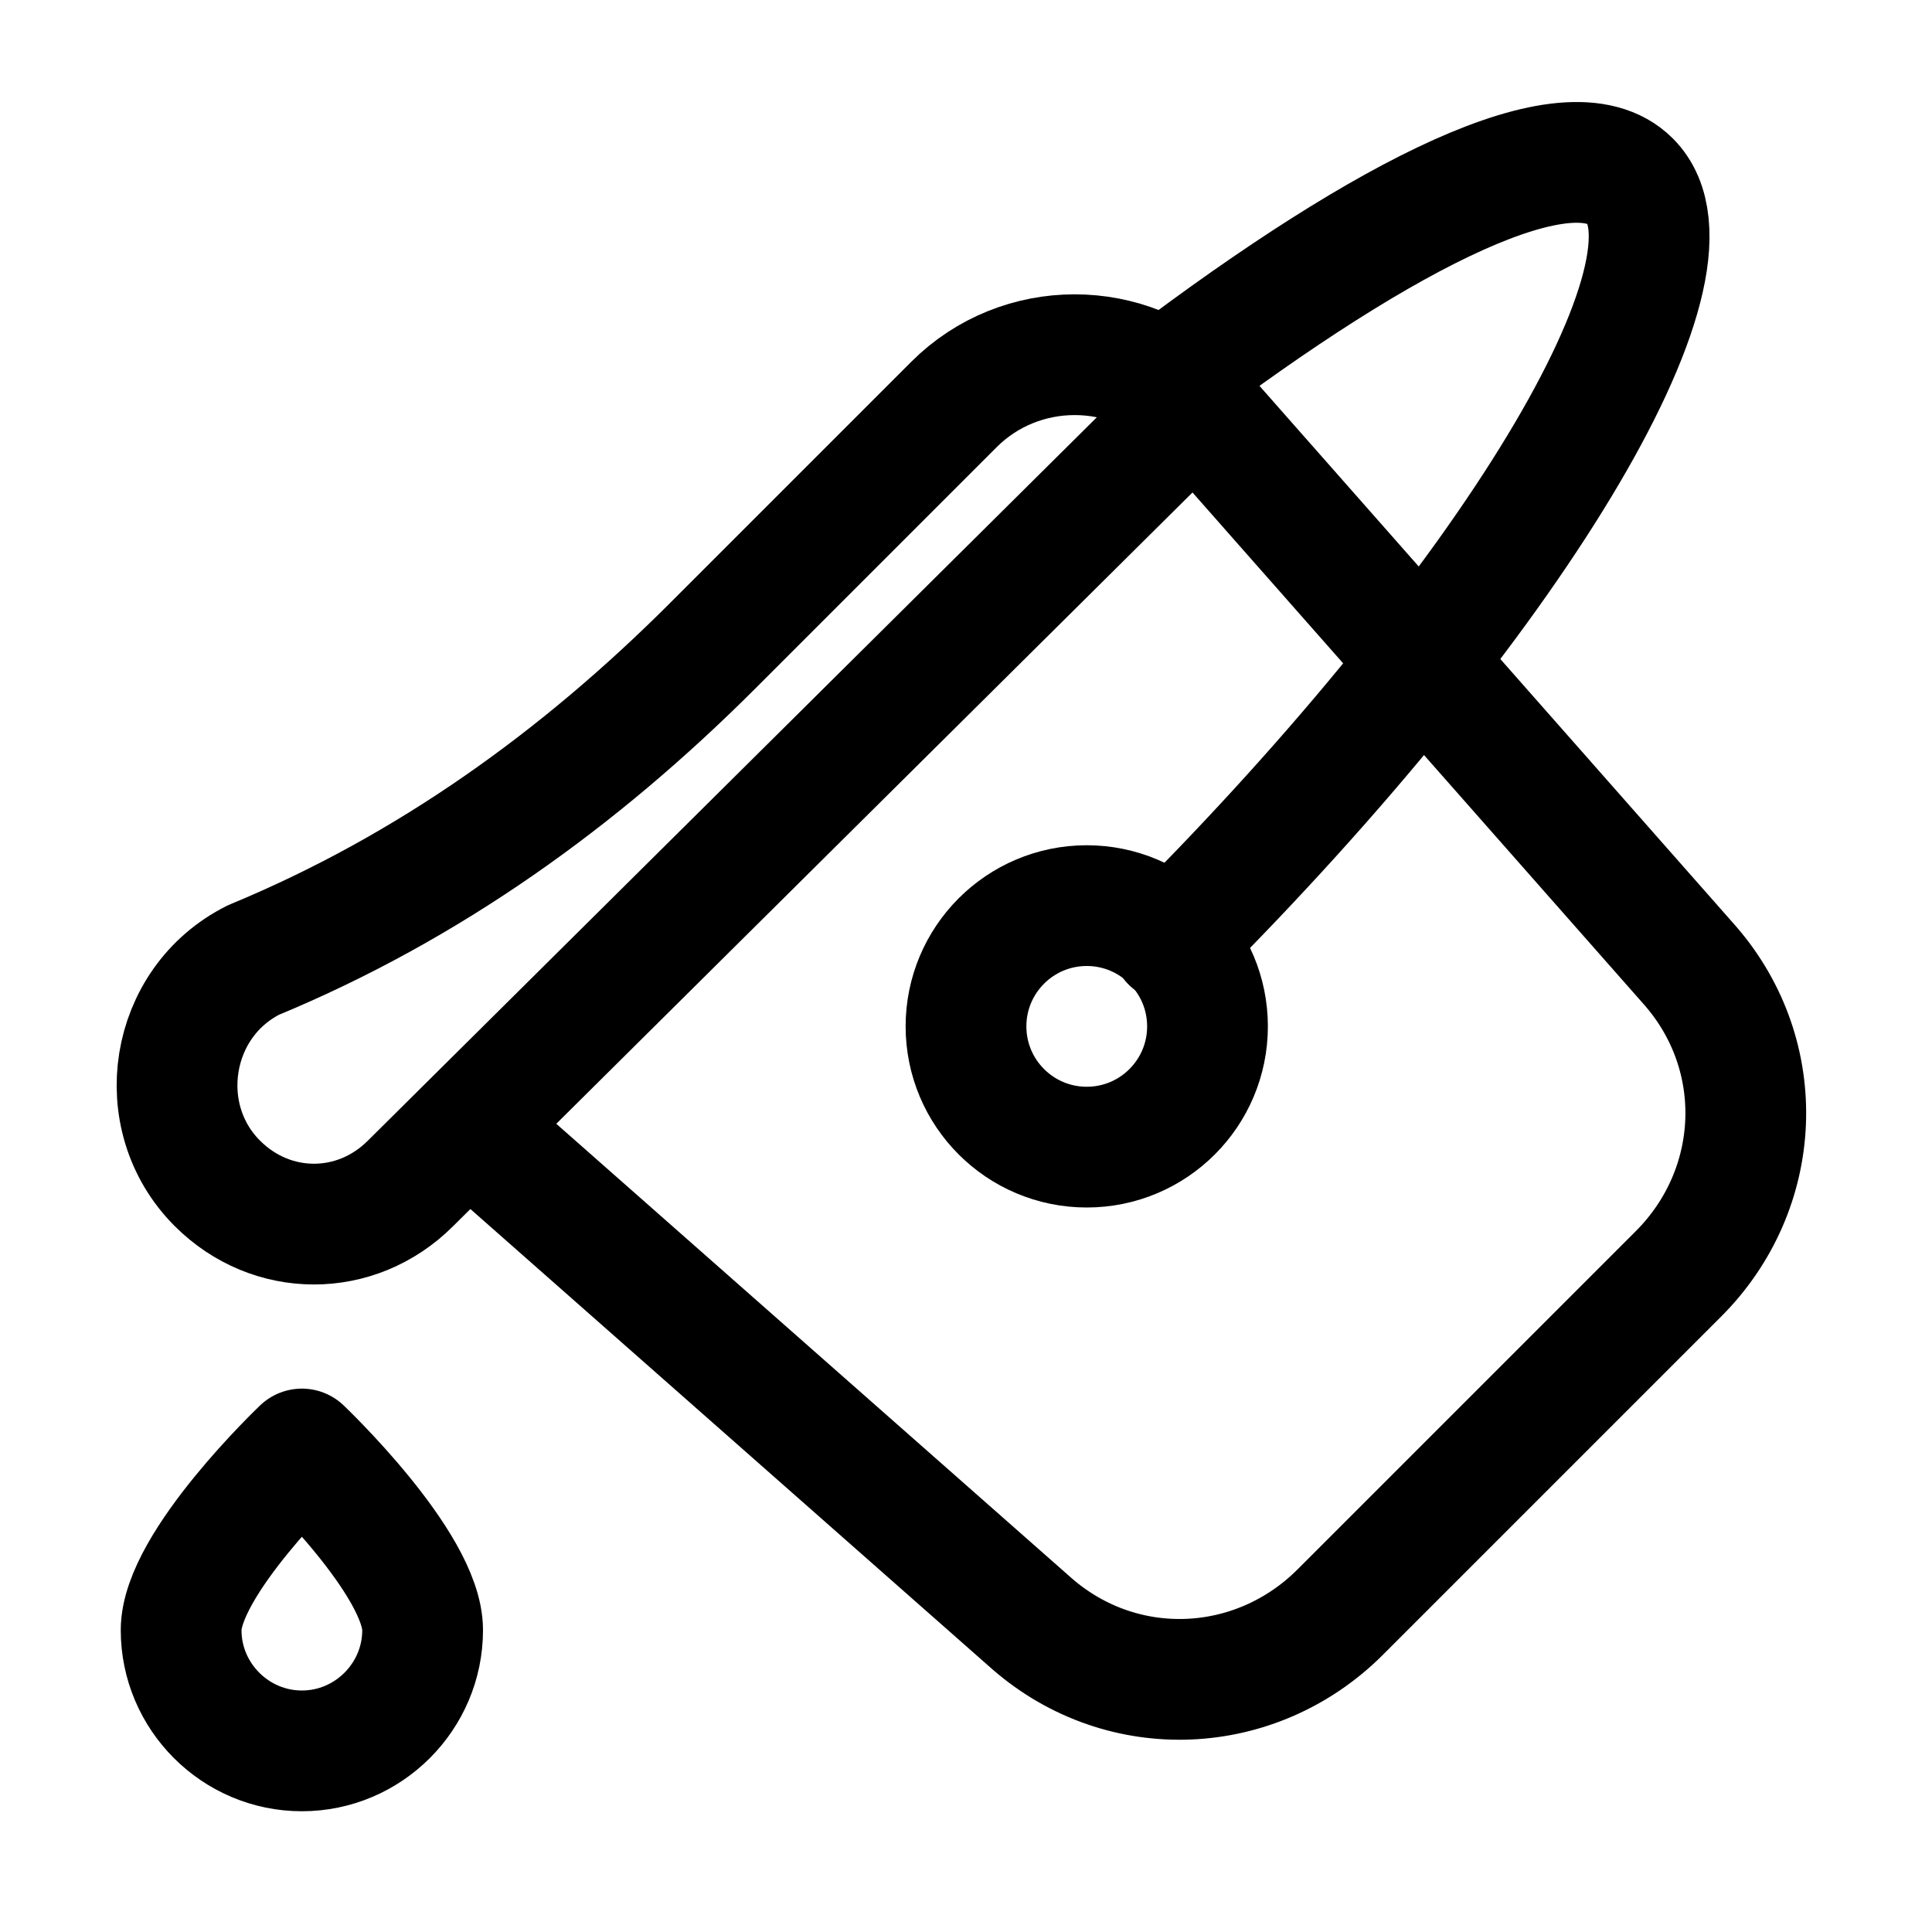
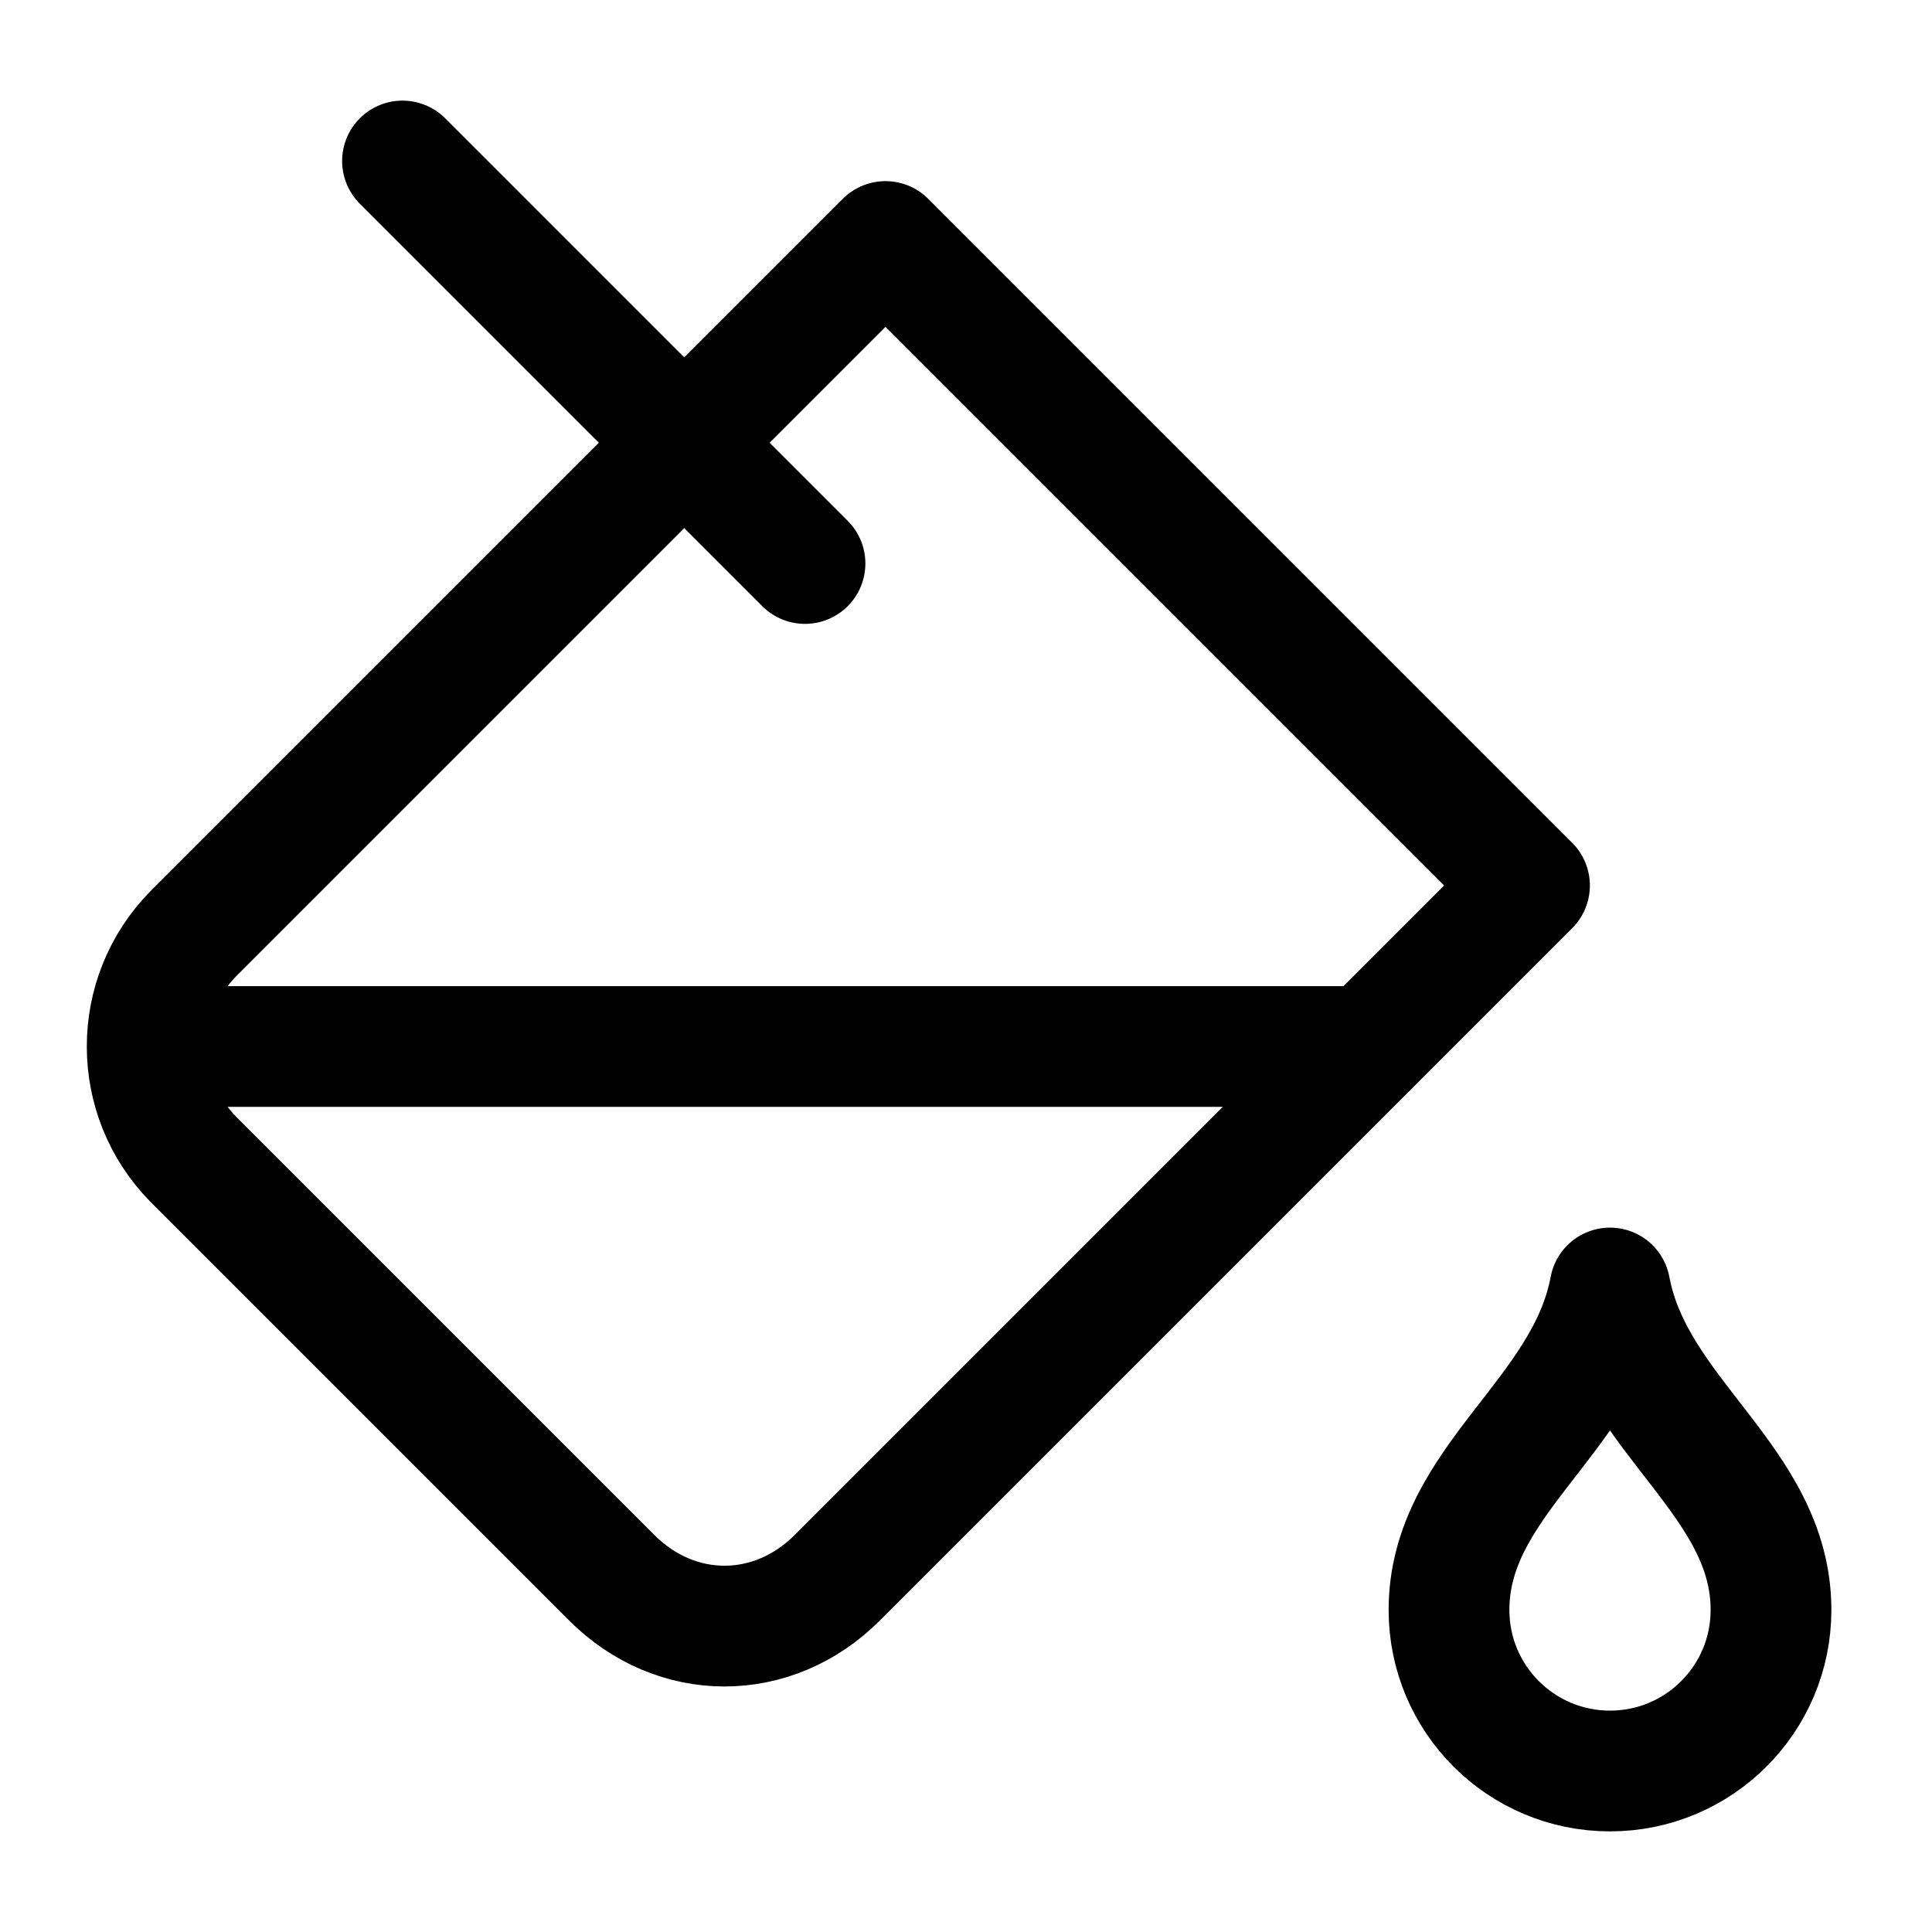
- <svg xmlns="http://www.w3.org/2000/svg" viewBox="0 0 32 32" fill="none" stroke="#000" stroke-width="2" stroke-linecap="round" stroke-linejoin="round" aria-hidden="true">
-   <path d="M7 27c0 1.1-.9 2-2 2s-2-.9-2-2 2-3 2-3 2 1.9 2 3z" />
-   <path d="M3.6 19.6c.9.9 2.3.9 3.2 0l13-12.9c-1.1-1.1-2.9-1.1-4 0l-4 4c-2.2 2.2-4.7 4-7.6 5.2-1.4.7-1.7 2.6-.6 3.7z" />
-   <path d="M19.8 6.7L28 16c1.3 1.5 1.2 3.7-.2 5.1l-5.6 5.6c-1.4 1.4-3.6 1.5-5.1.2l-9.3-8.2" />
-   <circle cx="18" cy="17" r="2" />
-   <path d="M19.3 6.3C23 3.5 26 2 27 3c1.4 1.4-2 7-7.6 12.6" />
+ <svg xmlns="http://www.w3.org/2000/svg" viewBox="0 0 24 24" fill="none" stroke="currentColor" stroke-width="1.5" stroke-linecap="round" stroke-linejoin="round" aria-hidden="true">
+   <path d="m19 11-8-8-8.6 8.6a2 2 0 0 0 0 2.8l5.2 5.2c.8.8 2 .8 2.8 0L19 11Z" />
+   <path d="m5 2 5 5" />
+   <path d="M2 13h15" />
+   <path d="M22 20a2 2 0 1 1-4 0c0-1.6 1.7-2.4 2-4 .3 1.6 2 2.4 2 4Z" />
</svg>
